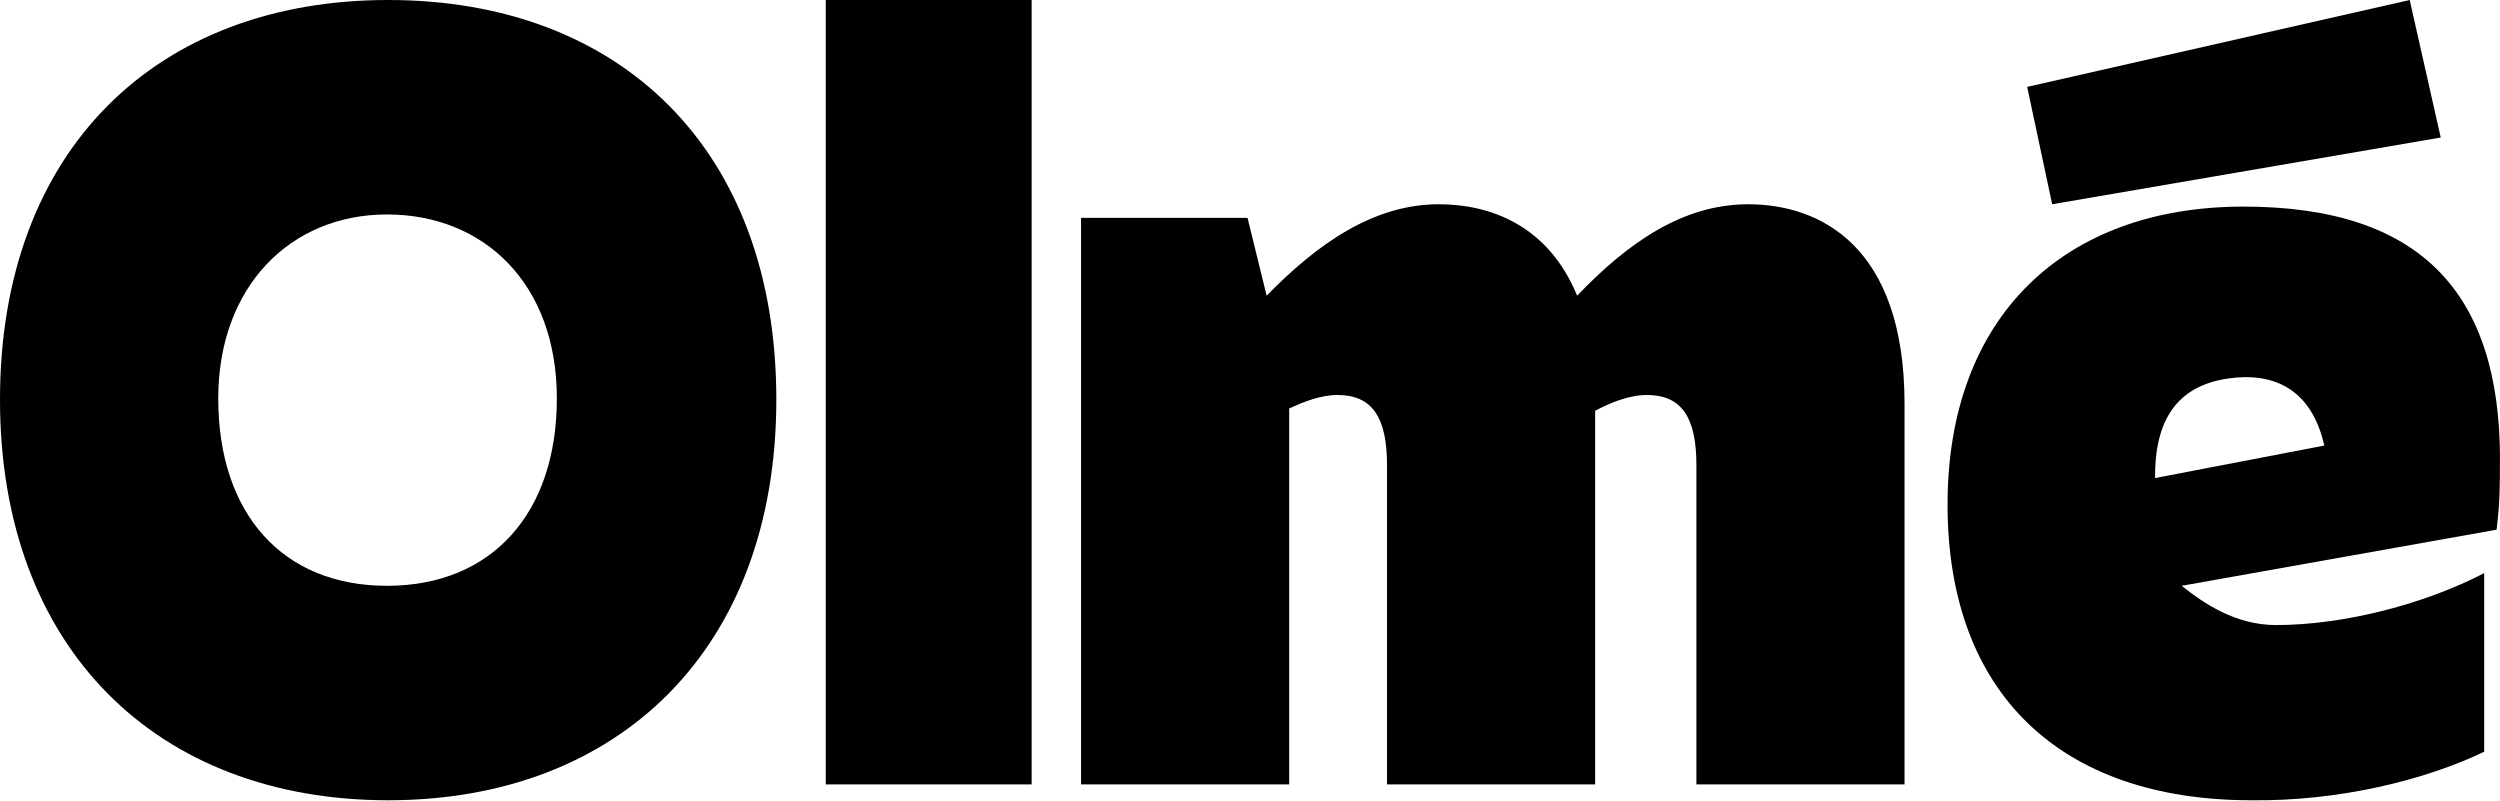
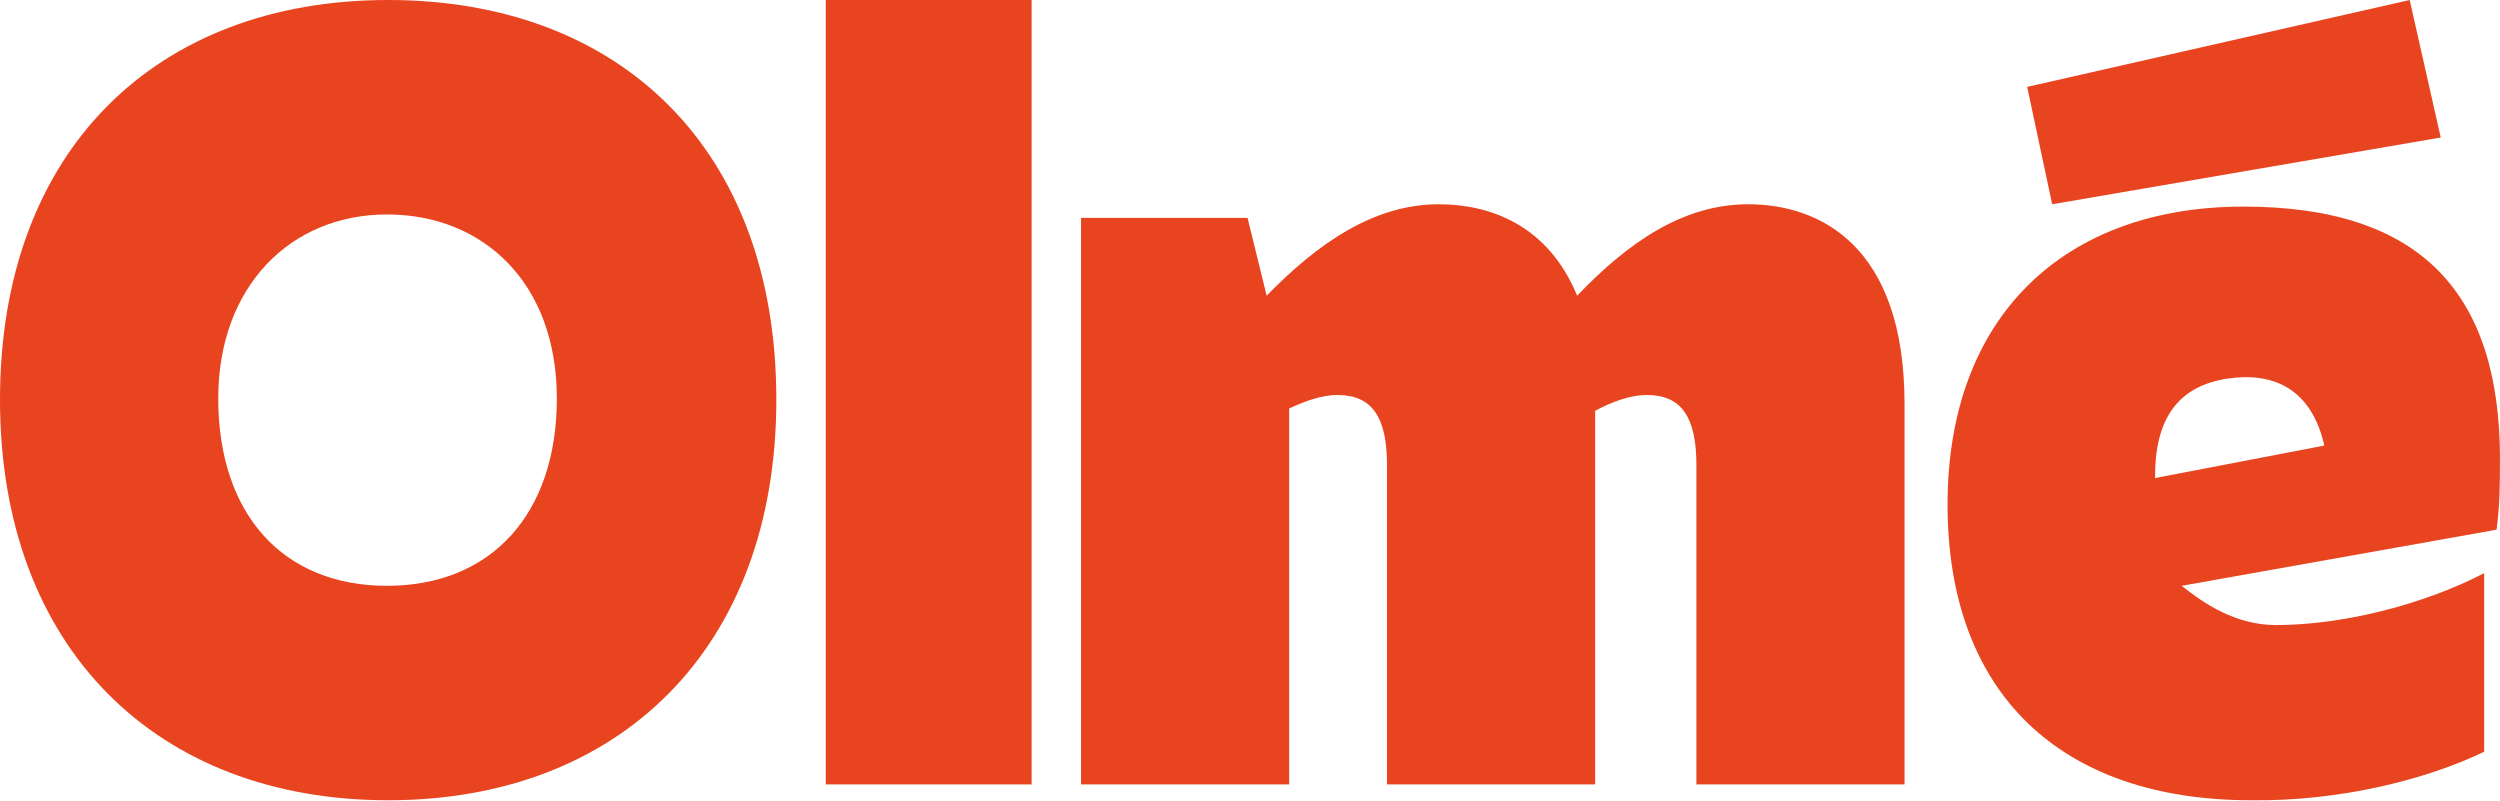
- <svg xmlns="http://www.w3.org/2000/svg" viewBox="0 0 656 210" fill="currentColor">
-   <path d="M203.708 104.841C203.708 170.29 162.385 209.989 101.854 209.989C41.323 209.989 0 170.29 0 104.841C0 39.392 41.034 -0 101.854 -0C162.674 -0 203.708 39.085 203.708 104.841ZM57.267 104.551C57.267 134.769 74.096 153.715 101.548 153.715C129 153.715 146.118 134.752 146.118 104.551C146.118 74.35 126.927 56.274 101.548 56.274C76.17 56.274 57.267 75.237 57.267 104.551Z" fill="currentColor" />
-   <path d="M270.699 205.828H216.678V-0H270.699V205.828Z" fill="currentColor" />
-   <path d="M338.284 107.211V205.828H283.668V57.161H327.354L332.369 77.591C345.661 63.965 360.416 53.597 377.533 53.597C390.826 53.597 406.175 58.935 413.842 77.591C427.134 63.675 441.6 53.597 458.717 53.597C477.313 53.597 499.751 64.255 499.751 106.018V205.828H445.136V122.013C445.136 109.582 441.294 103.647 432.149 103.647C427.423 103.647 422.409 105.728 418.567 107.791V205.828H363.952V122.013C363.952 109.582 360.11 103.647 350.965 103.647C346.545 103.647 342.109 105.421 338.267 107.194L338.284 107.211Z" fill="currentColor" />
-   <path d="M538.491 53.597L531.929 22.799L632.304 -0L640.447 36.084L538.491 53.597Z" fill="currentColor" />
-   <path d="M656 120.547C656 77.301 635.636 54.211 588.687 54.211C541.737 54.211 511.038 82.945 511.038 132.398C511.038 181.852 540.564 209.989 590.743 209.989C613.776 210.279 636.503 204.652 651.852 197.251V150.389C636.503 158.387 615.238 164.015 597.237 164.015C586.545 164.015 578.25 158.302 572.47 153.715L655.065 138.998H655.099C655.983 132.194 655.983 126.788 655.983 120.564L656 120.547ZM584.692 99.316C596.676 97.576 606.569 102.13 609.9 116.914L565.484 125.441C565.382 110.196 571.246 101.26 584.692 99.316Z" fill="currentColor" />
+ <svg xmlns="http://www.w3.org/2000/svg" width="656" height="210" viewBox="0 0 656 210" fill="none">
+   <path d="M203.708 104.841C203.708 170.29 162.385 209.989 101.854 209.989C41.323 209.989 0 170.29 0 104.841C0 39.392 41.034 -0 101.854 -0C162.674 -0 203.708 39.085 203.708 104.841ZM57.267 104.551C57.267 134.769 74.096 153.715 101.548 153.715C129 153.715 146.118 134.752 146.118 104.551C146.118 74.35 126.927 56.274 101.548 56.274C76.17 56.274 57.267 75.237 57.267 104.551Z" fill="#E84420" />
+   <path d="M270.699 205.828H216.678V-0H270.699V205.828Z" fill="#E84420" />
+   <path d="M338.284 107.211V205.828H283.668V57.161H327.354L332.369 77.591C345.661 63.965 360.416 53.597 377.533 53.597C390.826 53.597 406.175 58.935 413.842 77.591C427.134 63.675 441.6 53.597 458.717 53.597C477.313 53.597 499.751 64.255 499.751 106.018V205.828H445.136V122.013C445.136 109.582 441.294 103.647 432.149 103.647C427.423 103.647 422.409 105.728 418.567 107.791V205.828H363.952V122.013C363.952 109.582 360.11 103.647 350.965 103.647C346.545 103.647 342.109 105.421 338.267 107.194L338.284 107.211Z" fill="#E84420" />
+   <path d="M538.491 53.597L531.929 22.799L632.304 -0L640.447 36.084L538.491 53.597Z" fill="#E84420" />
+   <path d="M656 120.547C656 77.301 635.636 54.211 588.687 54.211C541.737 54.211 511.038 82.945 511.038 132.398C511.038 181.852 540.564 209.989 590.743 209.989C613.776 210.279 636.503 204.652 651.852 197.251V150.389C636.503 158.387 615.238 164.015 597.237 164.015C586.545 164.015 578.25 158.302 572.47 153.715L655.065 138.998H655.099C655.983 132.194 655.983 126.788 655.983 120.564L656 120.547ZM584.692 99.316C596.676 97.576 606.569 102.13 609.9 116.914L565.484 125.441C565.382 110.196 571.246 101.26 584.692 99.316Z" fill="#E84420" />
</svg>
